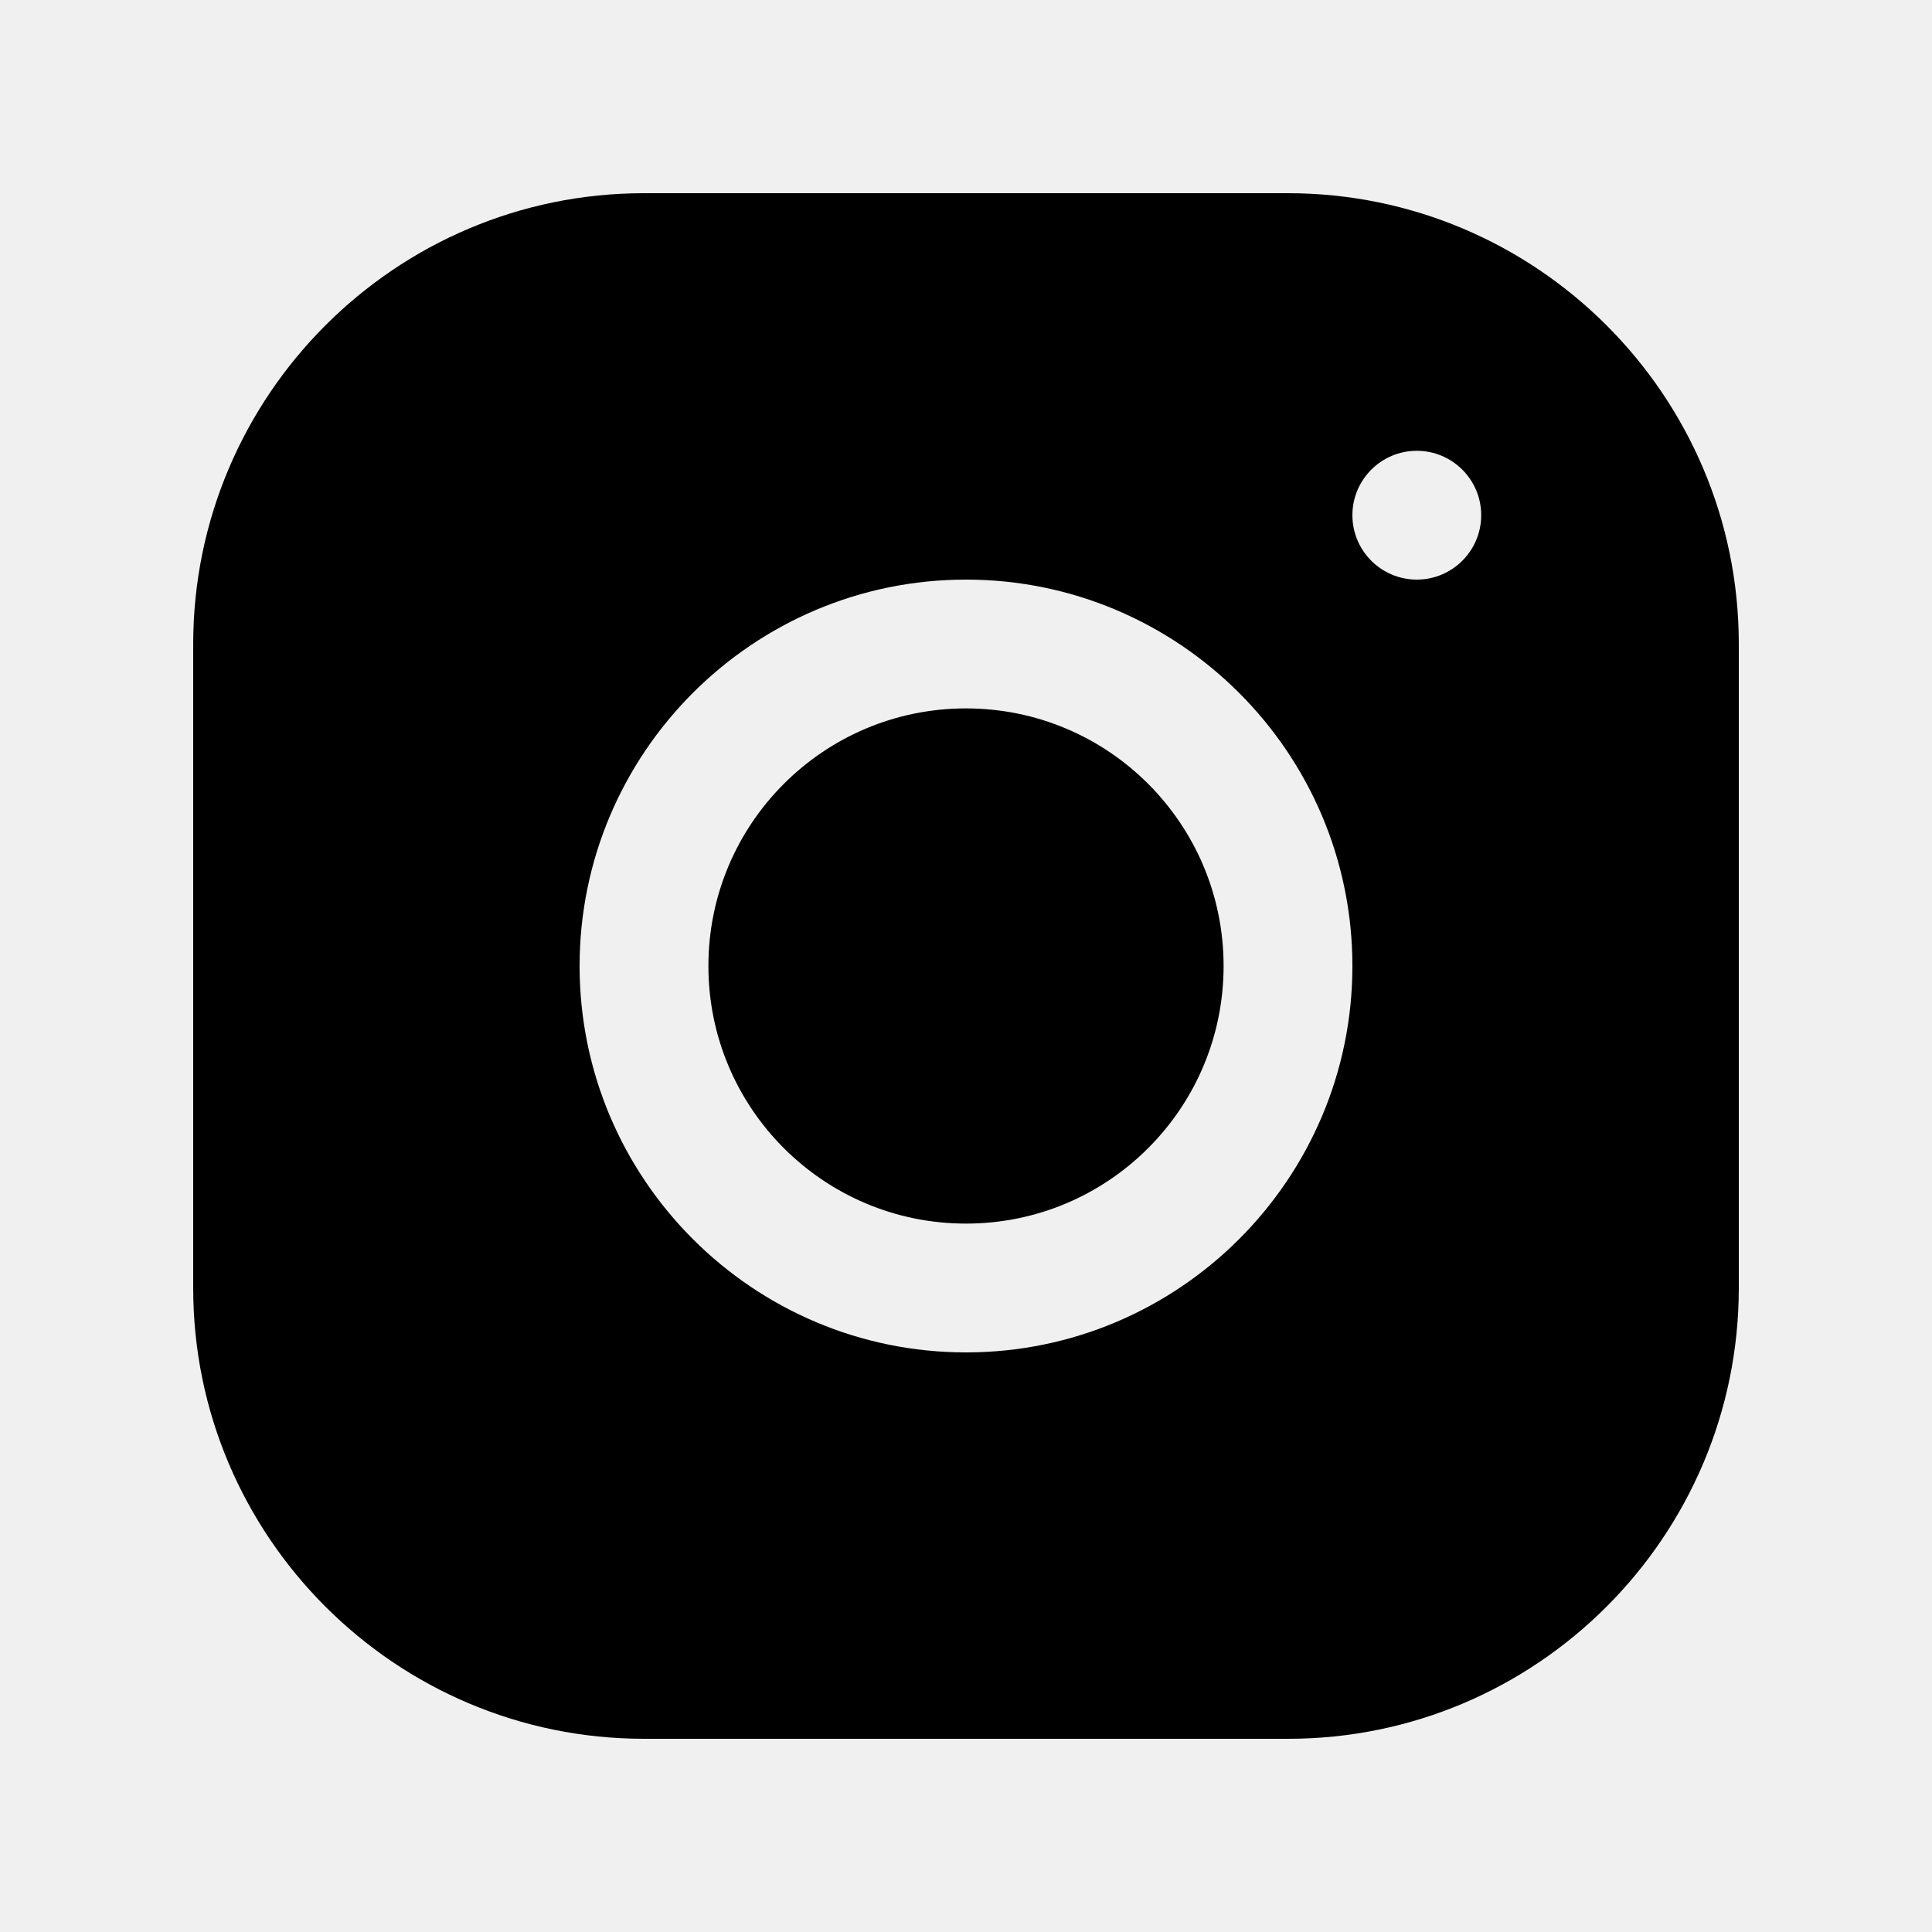
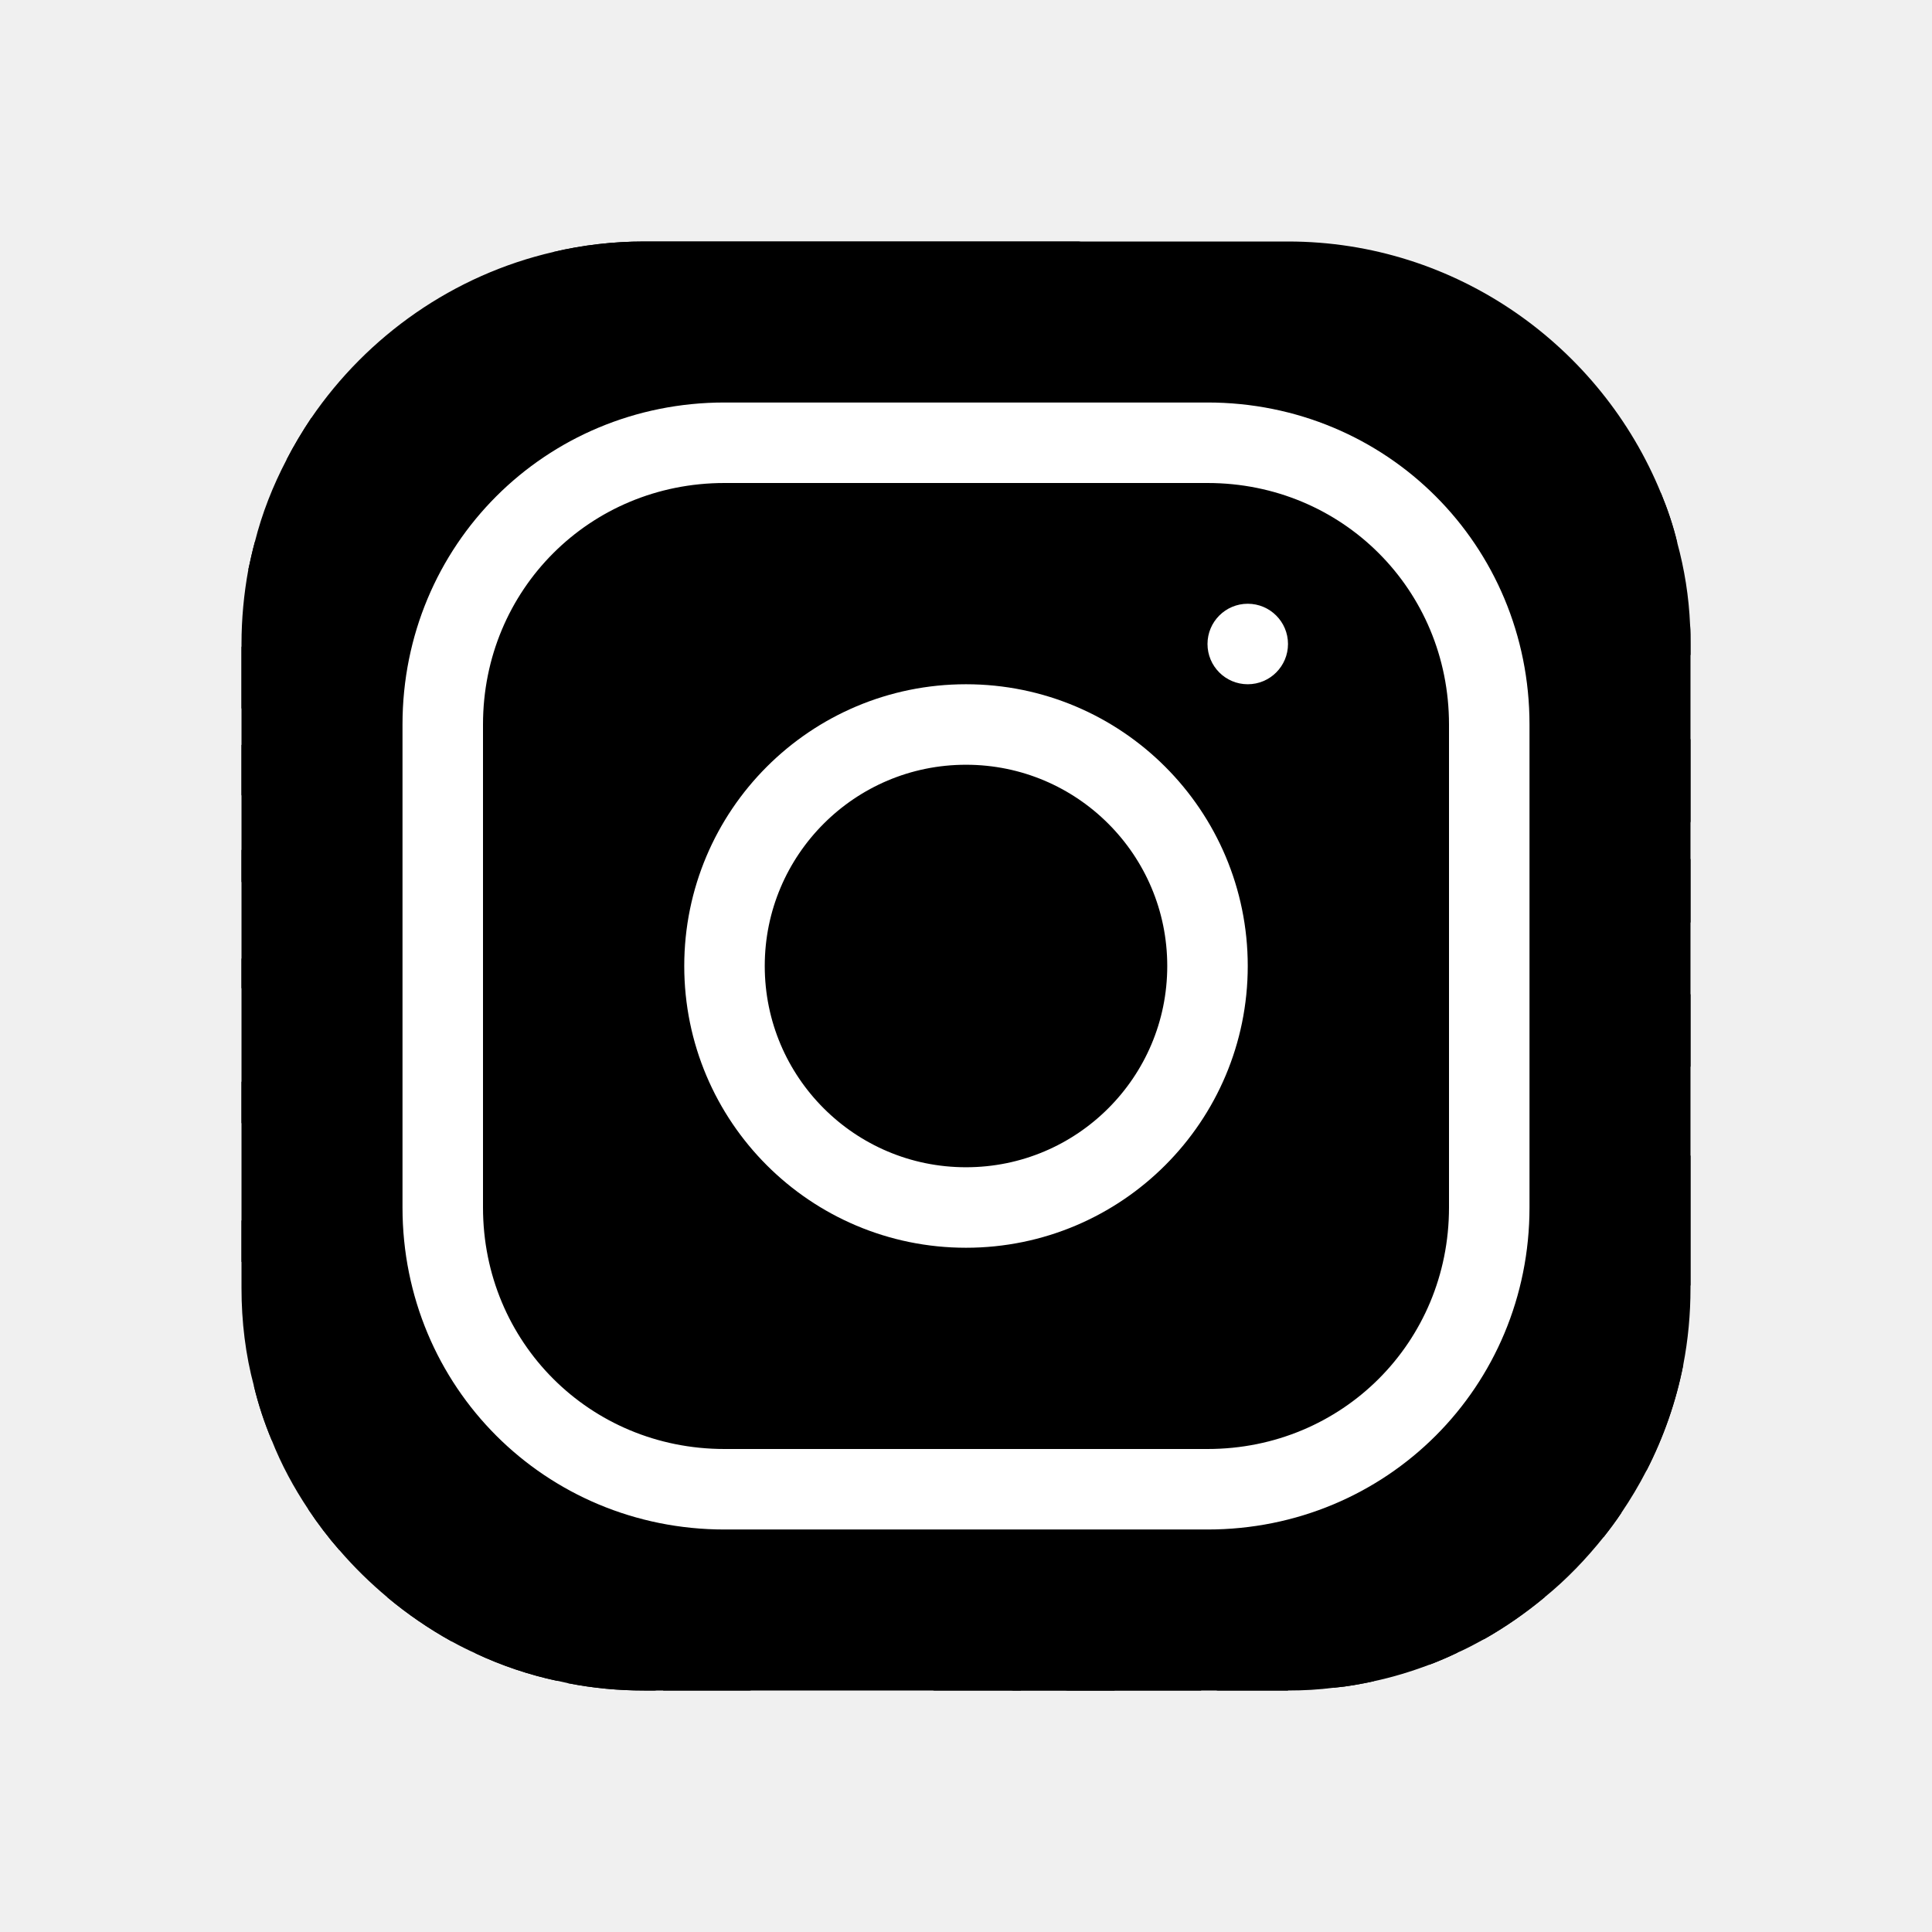
- <svg xmlns="http://www.w3.org/2000/svg" viewBox="0 0 30 30" width="60px" height="60px">
-   <path d="M 9.998 3 C 6.139 3 3 6.142 3 10.002 L 3 20.002 C 3 23.861 6.142 27 10.002 27 L 20.002 27 C 23.861 27 27 23.858 27 19.998 L 27 9.998 C 27 6.139 23.858 3 19.998 3 L 9.998 3 z M 22 7 C 22.552 7 23 7.448 23 8 C 23 8.552 22.552 9 22 9 C 21.448 9 21 8.552 21 8 C 21 7.448 21.448 7 22 7 z M 15 9 C 18.309 9 21 11.691 21 15 C 21 18.309 18.309 21 15 21 C 11.691 21 9 18.309 9 15 C 9 11.691 11.691 9 15 9 z M 15 11 A 4 4 0 0 0 11 15 A 4 4 0 0 0 15 19 A 4 4 0 0 0 19 15 A 4 4 0 0 0 15 11 z" />
+ <svg xmlns="http://www.w3.org/2000/svg" viewBox="0,0,256,256" width="48px" height="48px" fill-rule="nonzero">
+   <g fill="none" fill-rule="nonzero" stroke="none" stroke-width="none" stroke-linecap="none" stroke-linejoin="none" stroke-miterlimit="10" stroke-dasharray="" stroke-dashoffset="0" font-family="none" font-weight="none" font-size="none" text-anchor="none" style="mix-blend-mode: normal">
+     <g transform="scale(5.33333,5.33333)">
+       <path d="M41.67,13.48c-0.4,0.26 -0.97,0.5 -1.21,0.77c-0.09,0.09 -0.14,0.19 -0.12,0.29v1.03l-0.3,1.01l-0.3,1l-0.33,1.1l-0.68,2.25l-0.66,2.22l-0.5,1.67c0,0.26 -0.01,0.52 -0.03,0.77c-0.07,0.96 -0.27,1.88 -0.59,2.74c-0.19,0.53 -0.42,1.04 -0.7,1.52c-0.1,0.19 -0.22,0.38 -0.34,0.56c-0.4,0.63 -0.88,1.21 -1.41,1.72c-0.41,0.41 -0.86,0.79 -1.35,1.11c0,0 0,0 -0.01,0c-0.08,0.07 -0.17,0.13 -0.27,0.18c-0.31,0.21 -0.64,0.39 -0.98,0.55c-0.23,0.12 -0.46,0.22 -0.7,0.31c-0.05,0.03 -0.11,0.05 -0.16,0.07c-0.57,0.27 -1.23,0.45 -1.89,0.54c-0.04,0.01 -0.07,0.01 -0.11,0.02c-0.4,0.07 -0.79,0.13 -1.19,0.16c-0.18,0.02 -0.37,0.03 -0.55,0.03l-0.71,-0.04l-3.42,-0.18c0,-0.01 -0.01,0 -0.01,0l-1.72,-0.09c-0.13,0 -0.27,0 -0.4,-0.01c-0.54,-0.02 -1.06,-0.08 -1.58,-0.19c-0.01,0 -0.01,0 -0.01,0c-0.95,-0.18 -1.86,-0.5 -2.71,-0.93c-0.47,-0.24 -0.93,-0.51 -1.36,-0.82c-0.18,-0.13 -0.35,-0.27 -0.52,-0.42c-0.48,-0.4 -0.91,-0.83 -1.31,-1.27c-0.06,-0.06 -0.11,-0.12 -0.16,-0.18c-0.06,-0.06 -0.12,-0.13 -0.17,-0.19c-0.38,-0.48 -0.7,-0.97 -0.96,-1.49c-0.24,-0.46 -0.43,-0.95 -0.58,-1.49c-0.06,-0.19 -0.11,-0.37 -0.15,-0.57c-0.01,-0.01 -0.02,-0.03 -0.02,-0.05c-0.1,-0.41 -0.19,-0.84 -0.24,-1.27c-0.06,-0.33 -0.09,-0.66 -0.09,-1c-0.02,-0.13 -0.02,-0.27 -0.02,-0.4l1.91,-2.95l1.87,-2.88l0.85,-1.31l0.77,-1.18l0.26,-0.41v-1.03c0.02,-0.23 0.03,-0.47 0.02,-0.69c-0.01,-0.7 -0.15,-1.38 -0.38,-2.03c-0.22,-0.69 -0.53,-1.34 -0.85,-1.94c-0.38,-0.69 -0.78,-1.31 -1.11,-1.87c-0.49,-0.82 -0.83,-1.49 -0.74,-1.96c0.72,-0.17 1.48,-0.26 2.25,-0.26h16c4.18,0 7.78,2.6 9.27,6.26c0.16,0.39 0.3,0.8 0.4,1.22z" fill="#000000" stroke="none" stroke-width="1" stroke-linecap="butt" stroke-linejoin="miter" />
+       <path d="M42,16v0.27l-1.38,0.8l-0.88,0.51l-0.97,0.56l-1.94,1.13l-1.9,1.1l-1.94,1.12l-0.77,0.45c0,0.48 -0.12,0.92 -0.34,1.32c-0.31,0.58 -0.83,1.06 -1.49,1.47c-0.67,0.41 -1.49,0.74 -2.41,0.98c0,0 0,-0.01 -0.01,0c-3.56,0.92 -8.42,0.5 -10.78,-1.26c-0.66,-0.49 -1.12,-1.09 -1.32,-1.78c-0.06,-0.23 -0.09,-0.48 -0.09,-0.73v-7.19c0.01,-0.15 -0.09,-0.3 -0.27,-0.45c-0.54,-0.43 -1.81,-0.84 -3.23,-1.25c-1.11,-0.31 -2.3,-0.62 -3.3,-0.92c-0.79,-0.24 -1.46,-0.48 -1.86,-0.71c0.18,-0.35 0.39,-0.7 0.61,-1.03c1.4,-2.05 3.54,-3.56 6.02,-4.13c0.72,-0.17 1.48,-0.26 2.25,-0.26h10.8c5.37,0.94 10.32,3.13 14.47,6.26c0.16,0.39 0.3,0.8 0.4,1.22c0.18,0.66 0.29,1.34 0.32,2.05c0.01,0.15 0.01,0.31 0.01,0.47z" fill="#000000" stroke="none" stroke-width="1" stroke-linecap="butt" stroke-linejoin="miter" />
+       <path d="M42,16v4.41l-0.22,0.68l-0.75,2.33l-0.78,2.4l-0.41,1.28l-0.38,1.19l-0.37,1.13l-0.36,1.12l-0.19,0.59l-0.25,0.78c0,0.76 -0.02,1.43 -0.07,2c-0.01,0.06 -0.02,0.12 -0.02,0.18c-0.06,0.53 -0.14,0.98 -0.27,1.36c-0.01,0.06 -0.03,0.12 -0.05,0.17c-0.26,0.72 -0.65,1.18 -1.23,1.48c-0.14,0.08 -0.3,0.14 -0.47,0.2c-0.53,0.18 -1.2,0.27 -2.02,0.32c-0.6,0.04 -1.29,0.05 -2.07,0.05h-0.69l-1.19,-0.05l-0.21,-0.01l-2.17,-0.09l-2.2,-0.09l-7.25,-0.3l-1.88,-0.08h-0.26c-0.78,-0.01 -1.45,-0.06 -2.03,-0.14c-0.84,-0.13 -1.49,-0.35 -1.98,-0.68c-0.7,-0.45 -1.11,-1.11 -1.35,-2.03c-0.06,-0.22 -0.11,-0.45 -0.14,-0.7c-0.1,-0.58 -0.15,-1.25 -0.18,-2c0,-0.15 0,-0.3 -0.01,-0.46c-0.01,-0.01 0,-0.01 0,-0.01v-0.58c-0.01,-0.29 -0.01,-0.59 -0.01,-0.9l0.05,-1.61l0.03,-1.15l0.04,-1.34v-0.19l0.07,-2.46l0.07,-2.46l0.07,-2.31l0.06,-2.27l0.02,-0.6c0,-0.31 -1.05,-0.49 -2.22,-0.64c-0.93,-0.12 -1.95,-0.23 -2.56,-0.37c0.05,-0.23 0.1,-0.46 0.16,-0.68c0.18,-0.72 0.45,-1.4 0.79,-2.05c0.18,-0.35 0.39,-0.7 0.61,-1.03c2.16,-0.95 4.41,-1.69 6.76,-2.17c2.06,-0.43 4.21,-0.66 6.43,-0.66c7.36,0 14.16,2.49 19.54,6.69c0.52,0.4 1.03,0.83 1.53,1.28c0.01,0.15 0.01,0.31 0.01,0.47z" fill="#000000" stroke="none" stroke-width="1" stroke-linecap="butt" stroke-linejoin="miter" />
+       <path d="M42,18.37v4.54l-0.55,1.06l-1.05,2.05l-0.56,1.08l-0.51,0.99l-0.22,0.43c0,0.31 0,0.61 -0.02,0.9c0,0.43 -0.02,0.84 -0.05,1.22c-0.04,0.45 -0.1,0.86 -0.16,1.24c-0.15,0.79 -0.36,1.47 -0.66,2.03c-0.04,0.07 -0.08,0.14 -0.12,0.2c-0.11,0.18 -0.24,0.35 -0.38,0.51c-0.18,0.22 -0.38,0.41 -0.61,0.57c-0.34,0.26 -0.74,0.47 -1.2,0.63c-0.57,0.21 -1.23,0.35 -2.01,0.43c-0.51,0.05 -1.07,0.08 -1.68,0.08l-0.42,0.02l-2.08,0.12h-0.01l-2.21,0.13l-2.25,0.13l-3.1,0.18l-3.77,0.22l-0.55,0.03c-0.51,0 -0.99,-0.03 -1.45,-0.09c-0.05,-0.01 -0.09,-0.02 -0.14,-0.02c-0.68,-0.11 -1.3,-0.29 -1.86,-0.54c-0.68,-0.3 -1.27,-0.7 -1.77,-1.18c-0.44,-0.43 -0.82,-0.92 -1.13,-1.47c-0.07,-0.13 -0.14,-0.25 -0.2,-0.39c-0.3,-0.59 -0.54,-1.25 -0.72,-1.97c-0.03,-0.12 -0.06,-0.25 -0.08,-0.38c-0.06,-0.23 -0.11,-0.47 -0.14,-0.72c-0.11,-0.64 -0.17,-1.32 -0.2,-2.03v-0.01c-0.01,-0.29 -0.02,-0.57 -0.02,-0.87l-0.49,-1.17l-0.07,-0.18l-0.06,-0.15l-0.75,-1.79l-0.12,-0.29l-0.72,-1.73l-0.8,-1.93c0,0 0,0 -0.01,0l-0.81,-1.95l-0.29,-0.71v-1.59c0,-0.63 0.06,-1.25 0.17,-1.85c0.05,-0.23 0.1,-0.46 0.16,-0.68c0.85,-0.49 1.74,-0.94 2.65,-1.34c2.08,-0.93 4.31,-1.62 6.62,-2.04c1.72,-0.31 3.51,-0.48 5.32,-0.48c7.31,0 13.94,2.65 19.12,6.97c0.2,0.16 0.39,0.32 0.58,0.49c0.47,0.41 0.93,0.84 1.38,1.3z" fill="#000000" stroke="none" stroke-width="1" stroke-linecap="butt" stroke-linejoin="miter" />
+       <path d="M42,21.35v5.14l-0.57,1.19l-1.08,2.25l-0.01,0.03c0,0.43 -0.02,0.82 -0.05,1.17c-0.1,1.15 -0.38,1.88 -0.84,2.33c-0.33,0.34 -0.74,0.53 -1.25,0.63c-0.03,0.01 -0.07,0.01 -0.1,0.02c-0.16,0.03 -0.33,0.05 -0.51,0.05c-0.62,0.06 -1.35,0.02 -2.19,-0.04c-0.09,0 -0.19,-0.01 -0.29,-0.02c-0.61,-0.04 -1.26,-0.08 -1.98,-0.11c-0.39,-0.01 -0.8,-0.02 -1.22,-0.02h-0.02l-1.01,0.08h-0.01l-2.27,0.16l-2.59,0.2l-0.38,0.03l-3.03,0.22l-1.57,0.12l-1.55,0.11c-0.27,0 -0.53,0 -0.79,-0.01c0,0 -0.01,-0.01 -0.01,0c-1.13,-0.02 -2.14,-0.09 -3.04,-0.26c-0.83,-0.14 -1.56,-0.36 -2.18,-0.69c-0.64,-0.31 -1.17,-0.75 -1.6,-1.31c-0.41,-0.55 -0.71,-1.24 -0.9,-2.07c0,-0.01 0,-0.01 0,-0.01c-0.14,-0.67 -0.22,-1.45 -0.22,-2.33l-0.15,-0.27l-0.89,-1.59l-0.13,-0.22l-0.07,-0.14l-0.93,-1.65l-0.46,-0.83l-0.58,-1.03l-1,-1.79l-0.53,-0.94v-3.68c0.88,-0.58 1.79,-1.09 2.73,-1.55c1.14,-0.58 2.32,-1.07 3.55,-1.47c1.34,-0.44 2.74,-0.79 4.17,-1.02c1.45,-0.24 2.94,-0.36 4.47,-0.36c6.8,0 13.04,2.43 17.85,6.47c0.22,0.17 0.43,0.36 0.64,0.54c0.84,0.75 1.64,1.56 2.37,2.41c0.08,0.09 0.16,0.17 0.22,0.26z" fill="#000000" stroke="none" stroke-width="1" stroke-linecap="butt" stroke-linejoin="miter" />
+       <path d="M42,24.71v7.23c-0.24,-0.14 -0.57,-0.31 -0.98,-0.49c-0.22,-0.11 -0.47,-0.22 -0.73,-0.32c-0.38,-0.17 -0.79,-0.33 -1.25,-0.49c-0.1,-0.04 -0.2,-0.07 -0.31,-0.1c-0.18,-0.07 -0.37,-0.13 -0.56,-0.19c-0.59,-0.18 -1.24,-0.35 -1.92,-0.5c-0.26,-0.05 -0.53,-0.1 -0.8,-0.14c-0.87,-0.15 -1.8,-0.24 -2.77,-0.25c-0.08,-0.01 -0.17,-0.01 -0.25,-0.01l-2.57,0.02l-3.5,0.02h-0.01l-7.49,0.06c-2.38,0 -3.84,0.57 -4.72,0.8c0,0 -0.01,0 -0.01,0.01c-0.93,0.24 -1.22,0.09 -1.3,-1.54c-0.02,-0.45 -0.03,-1.03 -0.03,-1.74l-0.56,-0.43l-0.98,-0.74l-0.6,-0.46l-0.12,-0.09l-1.66,-1.26l-0.25,-0.19l-0.52,-0.4l-0.96,-0.72l-1.15,-0.88v-3.4c0.1,-0.08 0.19,-0.15 0.29,-0.21c1.45,-1 3,-1.85 4.64,-2.54c1.46,-0.62 3,-1.11 4.58,-1.46c0.43,-0.09 0.87,-0.18 1.32,-0.24c1.33,-0.23 2.7,-0.34 4.09,-0.34c6.01,0 11.53,2.09 15.91,5.55c0.66,0.52 1.3,1.07 1.9,1.66c0.82,0.78 1.59,1.61 2.3,2.49c0.14,0.18 0.28,0.36 0.42,0.55c0.19,0.24 0.37,0.49 0.55,0.74z" fill="#000000" stroke="none" stroke-width="1" stroke-linecap="butt" stroke-linejoin="miter" />
+       <path d="M42,28.72v3.28c0,0.65 -0.06,1.29 -0.18,1.91c-0.18,0.92 -0.49,1.8 -0.91,2.62c-0.22,0.05 -0.47,0.05 -0.75,0.01c-0.63,-0.11 -1.37,-0.44 -2.17,-0.87c-0.04,-0.01 -0.08,-0.03 -0.11,-0.05c-0.25,-0.13 -0.51,-0.27 -0.77,-0.43c-0.53,-0.29 -1.09,-0.61 -1.65,-0.91c-0.12,-0.06 -0.24,-0.12 -0.35,-0.18c-0.64,-0.33 -1.3,-0.63 -1.96,-0.86c0,0 0,0 -0.01,0c-0.14,-0.05 -0.29,-0.1 -0.44,-0.14c-0.57,-0.16 -1.15,-0.26 -1.71,-0.26l-1.1,-0.32l-4.87,-1.41c0,0 0,0 -0.01,0l-2.99,-0.87h-0.01l-1.3,-0.38c-3.76,0 -6.07,1.6 -7.19,0.99c-0.44,-0.23 -0.7,-0.81 -0.79,-1.95c-0.03,-0.32 -0.04,-0.68 -0.04,-1.1l-1.17,-0.57l-0.05,-0.02h-0.01l-0.84,-0.42l-0.92,-0.44l-0.07,-0.03l-0.17,-0.09l-1.96,-0.95l-1.5,-0.73v-3.43c0.17,-0.15 0.35,-0.29 0.53,-0.43c0.19,-0.15 0.38,-0.29 0.57,-0.44c0.01,0 0.01,0 0.01,0c1.18,-0.85 2.43,-1.6 3.76,-2.22c1.55,-0.74 3.2,-1.31 4.91,-1.68c0.25,-0.06 0.51,-0.12 0.77,-0.16c1.42,-0.27 2.88,-0.41 4.37,-0.41c5.27,0 10.11,1.71 14.01,4.59c1.13,0.84 2.18,1.77 3.14,2.78c0.79,0.83 1.52,1.73 2.18,2.67c0.05,0.07 0.1,0.14 0.15,0.2c0.37,0.54 0.71,1.09 1.03,1.66c0.21,0.34 0.39,0.69 0.57,1.04z" fill="#000000" stroke="none" stroke-width="1" stroke-linecap="butt" stroke-linejoin="miter" />
+       <path d="M41.82,33.91c-0.18,0.92 -0.49,1.8 -0.91,2.62c-0.19,0.37 -0.4,0.72 -0.63,1.06c-0.14,0.21 -0.29,0.41 -0.44,0.6c-0.36,-0.14 -0.89,-0.34 -1.54,-0.56c0,0 0,0 0,-0.01c-0.49,-0.17 -1.05,-0.35 -1.65,-0.52c-0.17,-0.05 -0.34,-0.1 -0.52,-0.15c-0.71,-0.19 -1.45,-0.36 -2.17,-0.46c-0.6,-0.1 -1.19,-0.16 -1.74,-0.16l-0.46,-0.13h-0.01l-2.42,-0.7l-1.49,-0.43l-1.66,-0.48h-0.01l-0.54,-0.15l-6.53,-1.88l-1.88,-0.54l-1.4,-0.33l-2.28,-0.54l-0.28,-0.07c0,0 0,0 -0.01,0l-2.29,-0.53c0,-0.01 0,-0.01 0,-0.01l-0.41,-0.09l-0.21,-0.05l-1.67,-0.39l-0.19,-0.05l-1.42,-1.17l-1.06,-0.89v-4.08c0.37,-0.36 0.75,-0.7 1.15,-1.03c0.12,-0.11 0.25,-0.21 0.38,-0.31c0.12,-0.1 0.25,-0.2 0.38,-0.3c0.91,-0.69 1.87,-1.31 2.89,-1.84c1.3,-0.7 2.68,-1.26 4.13,-1.66c0.28,-0.09 0.56,-0.17 0.85,-0.23c1.64,-0.41 3.36,-0.62 5.14,-0.62c4.47,0 8.63,1.35 12.07,3.66c1.71,1.15 3.25,2.53 4.55,4.1c0.66,0.79 1.26,1.62 1.79,2.5c0.05,0.07 0.09,0.13 0.13,0.2c0.32,0.53 0.62,1.08 0.89,1.64c0.25,0.5 0.47,1 0.67,1.52c0.32,0.8 0.58,1.62 0.8,2.46z" fill="#000000" stroke="none" stroke-width="1" stroke-linecap="butt" stroke-linejoin="miter" />
+       <path d="M40.28,37.59c-0.14,0.21 -0.29,0.41 -0.44,0.6c-0.44,0.55 -0.92,1.05 -1.46,1.49c-0.47,0.39 -0.97,0.74 -1.5,1.04c-0.2,-0.05 -0.4,-0.11 -0.61,-0.19c-0.66,-0.23 -1.35,-0.61 -1.99,-1.01c-0.96,-0.61 -1.79,-1.27 -2.16,-1.57c-0.14,-0.12 -0.21,-0.18 -0.21,-0.18l-1.7,-0.15l-0.21,-0.02l-2.2,-0.19l-2.28,-0.2l-3.37,-0.3l-5.34,-0.47l-0.02,-0.01l-1.88,-0.91l-1.9,-0.92l-1.53,-0.74l-0.33,-0.16l-0.41,-0.2l-1.42,-0.69l-1.89,-0.91l-0.59,-0.29l-0.84,-0.26v-4.47c0.47,-0.56 0.97,-1.09 1.5,-1.6c0.34,-0.32 0.7,-0.64 1.07,-0.94c0.06,-0.05 0.12,-0.1 0.18,-0.14c0.04,-0.05 0.09,-0.08 0.13,-0.1c0.59,-0.48 1.21,-0.91 1.85,-1.3c0.74,-0.47 1.52,-0.89 2.33,-1.24c0.87,-0.39 1.78,-0.72 2.72,-0.97c1.63,-0.46 3.36,-0.7 5.14,-0.7c4.08,0 7.85,1.24 10.96,3.37c1.99,1.36 3.71,3.08 5.07,5.07c0.45,0.64 0.85,1.32 1.22,2.02c0.13,0.26 0.26,0.52 0.37,0.78c0.12,0.25 0.23,0.5 0.34,0.75c0.21,0.52 0.4,1.04 0.57,1.58c0.32,1 0.56,2.02 0.71,3.08c0.05,0.35 0.09,0.7 0.12,1.05z" fill="#000000" stroke="none" stroke-width="1" stroke-linecap="butt" stroke-linejoin="miter" />
+       <path d="M38.39,39.42c0,0.08 0,0.17 -0.01,0.26c-0.47,0.39 -0.97,0.74 -1.5,1.04c-0.22,0.12 -0.44,0.24 -0.67,0.34c-0.23,0.11 -0.46,0.21 -0.7,0.3c-0.34,-0.18 -0.8,-0.4 -1.29,-0.61c-0.69,-0.31 -1.44,-0.59 -2.02,-0.68c-0.14,-0.03 -0.27,-0.04 -0.39,-0.04l-1.64,-0.21h-0.02l-2.04,-0.27l-2.06,-0.27l-0.96,-0.12l-7.56,-0.98c-0.49,0 -1.01,-0.03 -1.55,-0.1c-0.66,-0.06 -1.35,-0.16 -2.04,-0.3c-0.68,-0.12 -1.37,-0.28 -2.03,-0.45c-0.69,-0.16 -1.37,-0.35 -2,-0.53c-0.73,-0.22 -1.41,-0.43 -1.98,-0.62c-0.47,-0.15 -0.87,-0.29 -1.18,-0.4c-0.18,-0.43 -0.33,-0.88 -0.44,-1.34c-0.21,-0.78 -0.31,-1.6 -0.31,-2.44v-1.67c0.32,-0.53 0.67,-1.05 1.06,-1.54c0.71,-0.94 1.52,-1.8 2.4,-2.56c0.03,-0.04 0.07,-0.07 0.1,-0.09l0.01,-0.01c0.31,-0.28 0.63,-0.53 0.97,-0.77c0.04,-0.04 0.08,-0.07 0.12,-0.1c0.16,-0.12 0.33,-0.24 0.51,-0.35c1.43,-0.97 3.01,-1.73 4.7,-2.24c1.6,-0.48 3.29,-0.73 5.05,-0.73c3.49,0 6.75,1.03 9.47,2.79c2.01,1.29 3.74,2.99 5.06,4.98c0.16,0.23 0.31,0.46 0.46,0.7c0.69,1.17 1.26,2.43 1.68,3.75c0.05,0.15 0.09,0.3 0.13,0.46c0.08,0.27 0.15,0.55 0.21,0.83c0.02,0.07 0.04,0.14 0.06,0.22c0.14,0.63 0.24,1.29 0.31,1.95c0,0.01 0,0.01 0,0.01c0.06,0.59 0.09,1.19 0.09,1.79z" fill="#000000" stroke="none" stroke-width="1" stroke-linecap="butt" stroke-linejoin="miter" />
+       <path d="M36.33,39.42c0,0.35 -0.02,0.73 -0.06,1.11c-0.02,0.18 -0.04,0.36 -0.06,0.53c-0.23,0.11 -0.46,0.21 -0.7,0.3c-0.45,0.17 -0.91,0.31 -1.38,0.41c-0.32,0.07 -0.65,0.13 -0.98,0.16h-0.01c-0.31,-0.19 -0.67,-0.42 -1.04,-0.68c-0.67,-0.47 -1.37,-1 -1.93,-1.43c-0.01,-0.01 -0.01,-0.01 -0.02,-0.02c-0.59,-0.45 -1.01,-0.79 -1.01,-0.79l-1.06,0.04l-2.04,0.07l-0.95,0.04l-3.82,0.14l-3.23,0.12c-0.21,0.01 -0.46,0.01 -0.77,0h-0.01c-0.42,-0.01 -0.92,-0.04 -1.47,-0.09c-0.64,-0.05 -1.34,-0.11 -2.05,-0.18c-0.69,-0.08 -1.39,-0.16 -2.06,-0.24c-0.74,-0.08 -1.44,-0.17 -2.04,-0.25c-0.47,-0.06 -0.88,-0.11 -1.21,-0.15c-0.28,-0.32 -0.53,-0.65 -0.77,-1.01c-0.36,-0.54 -0.67,-1.11 -0.91,-1.72c-0.18,-0.43 -0.33,-0.88 -0.44,-1.34c0.29,-0.89 0.67,-1.73 1.12,-2.54c0.36,-0.66 0.78,-1.29 1.24,-1.89c0.45,-0.59 0.94,-1.14 1.47,-1.64v-0.01c0.15,-0.15 0.3,-0.29 0.45,-0.42c0.28,-0.26 0.57,-0.5 0.87,-0.73h0.01c0.01,-0.02 0.02,-0.02 0.03,-0.03c0.24,-0.19 0.49,-0.36 0.74,-0.53c1.48,-1.01 3.15,-1.76 4.95,-2.2c1.19,-0.29 2.44,-0.45 3.73,-0.45c2.54,0 4.94,0.61 7.05,1.71h0.01c1.81,0.93 3.41,2.21 4.7,3.75c0.71,0.82 1.32,1.72 1.82,2.67c0.35,0.64 0.65,1.31 0.9,1.99c0.02,0.06 0.04,0.11 0.06,0.16c0.17,0.5 0.32,1.02 0.45,1.54c0.09,0.37 0.16,0.75 0.22,1.13c0.02,0.12 0.04,0.23 0.05,0.35c0.1,0.69 0.15,1.4 0.15,2.12z" fill="#000000" stroke="none" stroke-width="1" stroke-linecap="butt" stroke-linejoin="miter" />
+       <path d="M34.28,39.42v0.1c0,0.34 -0.03,0.77 -0.06,1.23c-0.03,0.34 -0.06,0.69 -0.09,1.02c-0.32,0.07 -0.65,0.13 -0.98,0.16h-0.01c-0.38,0.05 -0.75,0.07 -1.14,0.07h-1.75l-0.38,-0.11l-1.97,-0.6l-2,-0.6l-4.63,-1.39l-2,-0.6c0,0 -0.83,0.33 -2,0.72h-0.01c-0.45,0.15 -0.94,0.31 -1.46,0.47c-0.65,0.19 -1.34,0.38 -2.02,0.53c-0.7,0.16 -1.39,0.28 -2.01,0.33c-0.19,0.02 -0.38,0.03 -0.55,0.03c-0.56,-0.31 -1.1,-0.68 -1.59,-1.09c-0.43,-0.36 -0.83,-0.75 -1.2,-1.18c-0.28,-0.32 -0.53,-0.65 -0.77,-1.01c0.07,-0.45 0.15,-0.89 0.27,-1.32c0.3,-1.19 0.77,-2.33 1.39,-3.37c0.34,-0.59 0.72,-1.16 1.16,-1.69c0.01,-0.03 0.04,-0.06 0.07,-0.08c-0.01,-0.01 0,-0.01 0,-0.01c0.13,-0.17 0.27,-0.33 0.41,-0.48c0,-0.01 0,-0.01 0,-0.01c0.41,-0.44 0.83,-0.86 1.29,-1.25c0.16,-0.13 0.31,-0.26 0.48,-0.39c0.03,-0.03 0.06,-0.05 0.1,-0.08c2.25,-1.72 5.06,-2.76 8.09,-2.76c3.44,0 6.57,1.29 8.94,3.41c1.14,1.03 2.11,2.26 2.84,3.63c0.06,0.1 0.12,0.21 0.17,0.32c0.09,0.18 0.18,0.37 0.26,0.57c0.33,0.72 0.59,1.48 0.77,2.26c0.02,0.08 0.04,0.16 0.06,0.24c0.08,0.37 0.15,0.75 0.2,1.13c0.08,0.59 0.12,1.19 0.12,1.8z" fill="#000000" stroke="none" stroke-width="1" stroke-linecap="butt" stroke-linejoin="miter" />
+       <path d="M32.22,39.42c0,0.2 -0.01,0.42 -0.02,0.65c-0.02,0.37 -0.05,0.77 -0.1,1.18c-0.02,0.25 -0.06,0.5 -0.1,0.75h-5.48l-1.06,-0.17l-4.14,-0.66l-0.59,-0.09l-1.35,-0.22c-0.59,0 -1.87,0.26 -3.22,0.51c-0.71,0.13 -1.43,0.27 -2.08,0.36c-0.08,0.01 -0.16,0.02 -0.23,0.03h-0.01c-0.7,-0.15 -1.38,-0.38 -2.02,-0.68c-0.2,-0.09 -0.4,-0.19 -0.6,-0.3c-0.56,-0.31 -1.1,-0.68 -1.59,-1.09c-0.01,-0.12 -0.02,-0.22 -0.02,-0.27c0,-0.26 0.01,-0.51 0.03,-0.76c0.04,-0.64 0.13,-1.26 0.27,-1.86c0.22,-0.91 0.54,-1.79 0.97,-2.6c0.08,-0.17 0.17,-0.34 0.27,-0.5c0.04,-0.08 0.09,-0.15 0.13,-0.23c0.18,-0.29 0.38,-0.57 0.58,-0.85c0.42,-0.55 0.89,-1.07 1.39,-1.54c0.01,0 0.01,0 0.01,0c0.04,-0.04 0.08,-0.08 0.12,-0.11c0.05,-0.04 0.09,-0.09 0.14,-0.12c0.2,-0.18 0.4,-0.34 0.61,-0.49c0,-0.01 0.01,-0.01 0.01,-0.01c1.89,-1.41 4.23,-2.24 6.78,-2.24c1.98,0 3.82,0.5 5.43,1.38h0.01c1.38,0.76 2.58,1.79 3.53,3.03c0.37,0.48 0.7,0.99 0.98,1.53h0.01c0.05,0.1 0.1,0.2 0.15,0.3c0.3,0.59 0.54,1.21 0.72,1.85h0.01c0.01,0.05 0.03,0.1 0.04,0.15c0.12,0.43 0.22,0.87 0.29,1.32c0.01,0.09 0.02,0.19 0.03,0.28c0.07,0.48 0.1,0.97 0.1,1.47z" fill="#000000" stroke="none" stroke-width="1" stroke-linecap="butt" stroke-linejoin="miter" />
+       <path d="M30.17,39.31c0,0.16 0,0.33 -0.02,0.49v0.01c0,0.01 0,0.01 0,0.01c-0.02,0.72 -0.12,1.43 -0.28,2.07c0,0.04 -0.01,0.07 -0.03,0.11h-4.67l-3.85,-0.83l-0.51,-0.11l-0.08,0.02l-4.27,0.88l-0.19,0.04h-0.27c-0.64,0 -1.27,-0.06 -1.88,-0.18c-0.09,-0.02 -0.18,-0.04 -0.27,-0.06h-0.01c-0.7,-0.15 -1.38,-0.38 -2.02,-0.68c-0.02,-0.11 -0.04,-0.22 -0.05,-0.33c-0.07,-0.43 -0.1,-0.88 -0.1,-1.33c0,-0.17 0,-0.34 0.01,-0.51c0.03,-0.54 0.11,-1.07 0.23,-1.58c0.08,-0.38 0.19,-0.75 0.32,-1.1c0.11,-0.31 0.24,-0.61 0.38,-0.9c0.12,-0.25 0.26,-0.49 0.4,-0.73c0.14,-0.23 0.29,-0.45 0.45,-0.67c0.4,-0.55 0.87,-1.06 1.39,-1.51c0.3,-0.26 0.63,-0.51 0.97,-0.73c1.46,-0.96 3.21,-1.52 5.1,-1.52c0.37,0 0.73,0.02 1.08,0.07h0.02c1.07,0.12 2.07,0.42 2.99,0.87c0.01,0 0.01,0 0.01,0c1.45,0.71 2.68,1.78 3.58,3.1c0.15,0.22 0.3,0.46 0.43,0.7c0.11,0.19 0.21,0.39 0.3,0.59c0.14,0.31 0.27,0.64 0.38,0.97h0.01c0.11,0.37 0.21,0.74 0.28,1.13v0.01c0.11,0.55 0.17,1.12 0.17,1.7z" fill="#000000" stroke="none" stroke-width="1" stroke-linecap="butt" stroke-linejoin="miter" />
+       <path d="M28.11,39.52v0.03c0,0.59 -0.07,1.17 -0.21,1.74c-0.05,0.24 -0.12,0.48 -0.21,0.71h-4.48l-2.29,-0.63l-2.29,0.63h-2.63c-0.64,0 -1.27,-0.06 -1.88,-0.18c-0.02,-0.03 -0.03,-0.06 -0.04,-0.09c-0.14,-0.43 -0.25,-0.86 -0.3,-1.31c-0.04,-0.29 -0.06,-0.59 -0.06,-0.9c0,-0.12 0,-0.25 0.02,-0.37c0.01,-0.47 0.08,-0.93 0.2,-1.37c0.06,-0.3 0.15,-0.59 0.27,-0.87c0.04,-0.14 0.1,-0.27 0.17,-0.4c0.15,-0.34 0.33,-0.67 0.53,-0.99c0.22,-0.32 0.46,-0.62 0.73,-0.9c0.32,-0.36 0.68,-0.69 1.09,-0.96c0.7,-0.51 1.5,-0.89 2.37,-1.1c0.58,-0.16 1.19,-0.24 1.82,-0.24c2,0 3.79,0.8 5.09,2.09c0.05,0.05 0.11,0.11 0.16,0.18h0.01c0.14,0.15 0.27,0.3 0.4,0.47c0.37,0.47 0.68,0.98 0.92,1.54c0.12,0.26 0.22,0.53 0.3,0.81c0.01,0.04 0.02,0.07 0.03,0.11c0.14,0.49 0.23,1 0.25,1.53c0.02,0.15 0.03,0.31 0.03,0.47z" fill="#000000" stroke="none" stroke-width="1" stroke-linecap="butt" stroke-linejoin="miter" />
+       <path d="M26.06,39.52c0,0.41 -0.05,0.8 -0.16,1.17c-0.1,0.4 -0.25,0.78 -0.44,1.14c-0.03,0.06 -0.1,0.17 -0.1,0.17h-8.88c-0.01,-0.01 -0.02,-0.03 -0.02,-0.04c-0.12,-0.19 -0.22,-0.38 -0.3,-0.59c-0.2,-0.46 -0.32,-0.96 -0.36,-1.48c-0.02,-0.12 -0.02,-0.25 -0.02,-0.37c0,-0.06 0,-0.13 0.01,-0.19c0.01,-0.44 0.07,-0.86 0.19,-1.25c0.1,-0.36 0.23,-0.69 0.4,-1.01c0,0 0.01,-0.01 0.01,-0.02c0.12,-0.21 0.25,-0.42 0.4,-0.62c0.49,-0.66 1.14,-1.2 1.89,-1.55c0.01,0 0.01,0 0.01,0c0.24,-0.12 0.49,-0.22 0.75,-0.29c0,0 0,0 0.01,0c0.46,-0.14 0.96,-0.21 1.47,-0.21c0.59,0 1.16,0.09 1.68,0.28c0.19,0.05 0.37,0.13 0.55,0.22c0,0 0,0 0.01,0c0.86,0.41 1.59,1.05 2.09,1.85c0.1,0.15 0.19,0.31 0.27,0.48c0.04,0.07 0.08,0.15 0.11,0.22c0.23,0.52 0.37,1.09 0.41,1.69c0.01,0.05 0.01,0.1 0.01,0.16c0.01,0.08 0.01,0.16 0.01,0.24z" fill="#000000" stroke="none" stroke-width="1" stroke-linecap="butt" stroke-linejoin="miter" />
+       <g>
+         <path d="M30,11h-12c-3.9,0 -7,3.1 -7,7v12c0,3.9 3.1,7 7,7h12c3.9,0 7,-3.1 7,-7v-12c0,-3.9 -3.1,-7 -7,-7z" fill="none" stroke="#ffffff" stroke-width="2" stroke-linecap="round" stroke-linejoin="round" />
+         <circle cx="31" cy="16" r="1" fill="#ffffff" stroke="none" stroke-width="1" stroke-linecap="butt" stroke-linejoin="miter" />
+       </g>
+       <g fill="none" stroke="#ffffff" stroke-width="2" stroke-linecap="round" stroke-linejoin="round">
+         <circle cx="24" cy="24" r="6" />
+       </g>
+     </g>
+   </g>
</svg>
